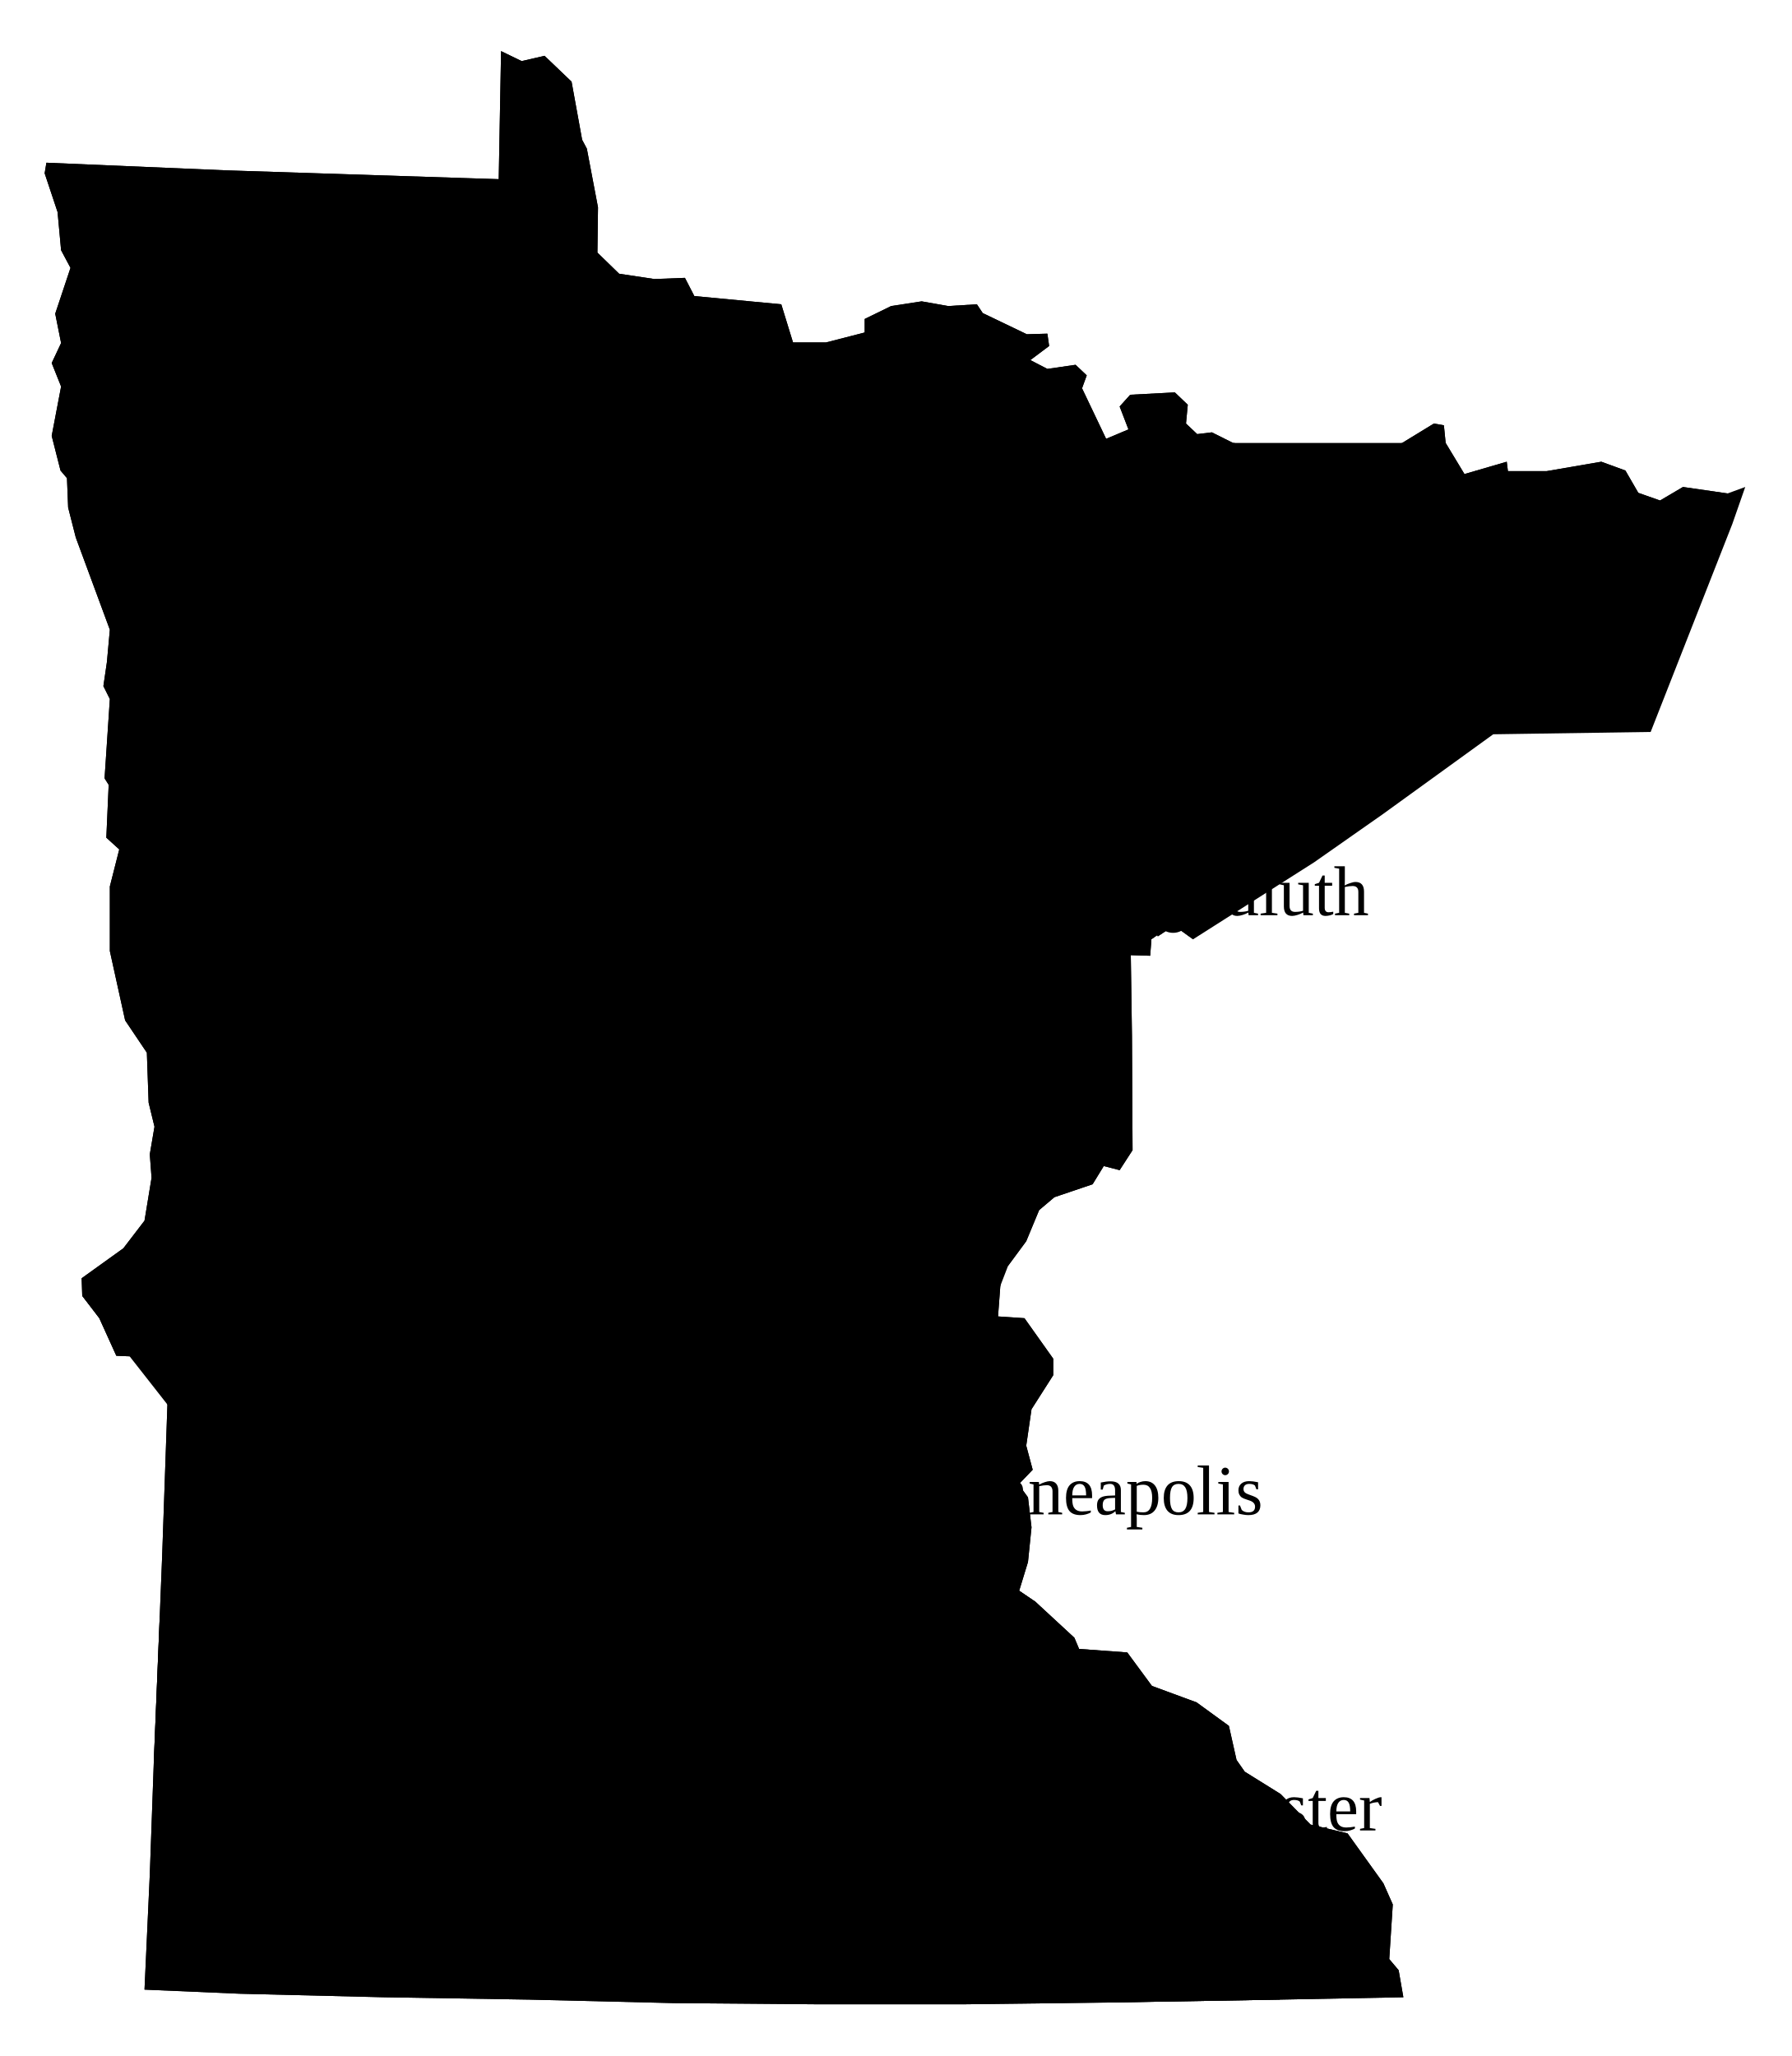
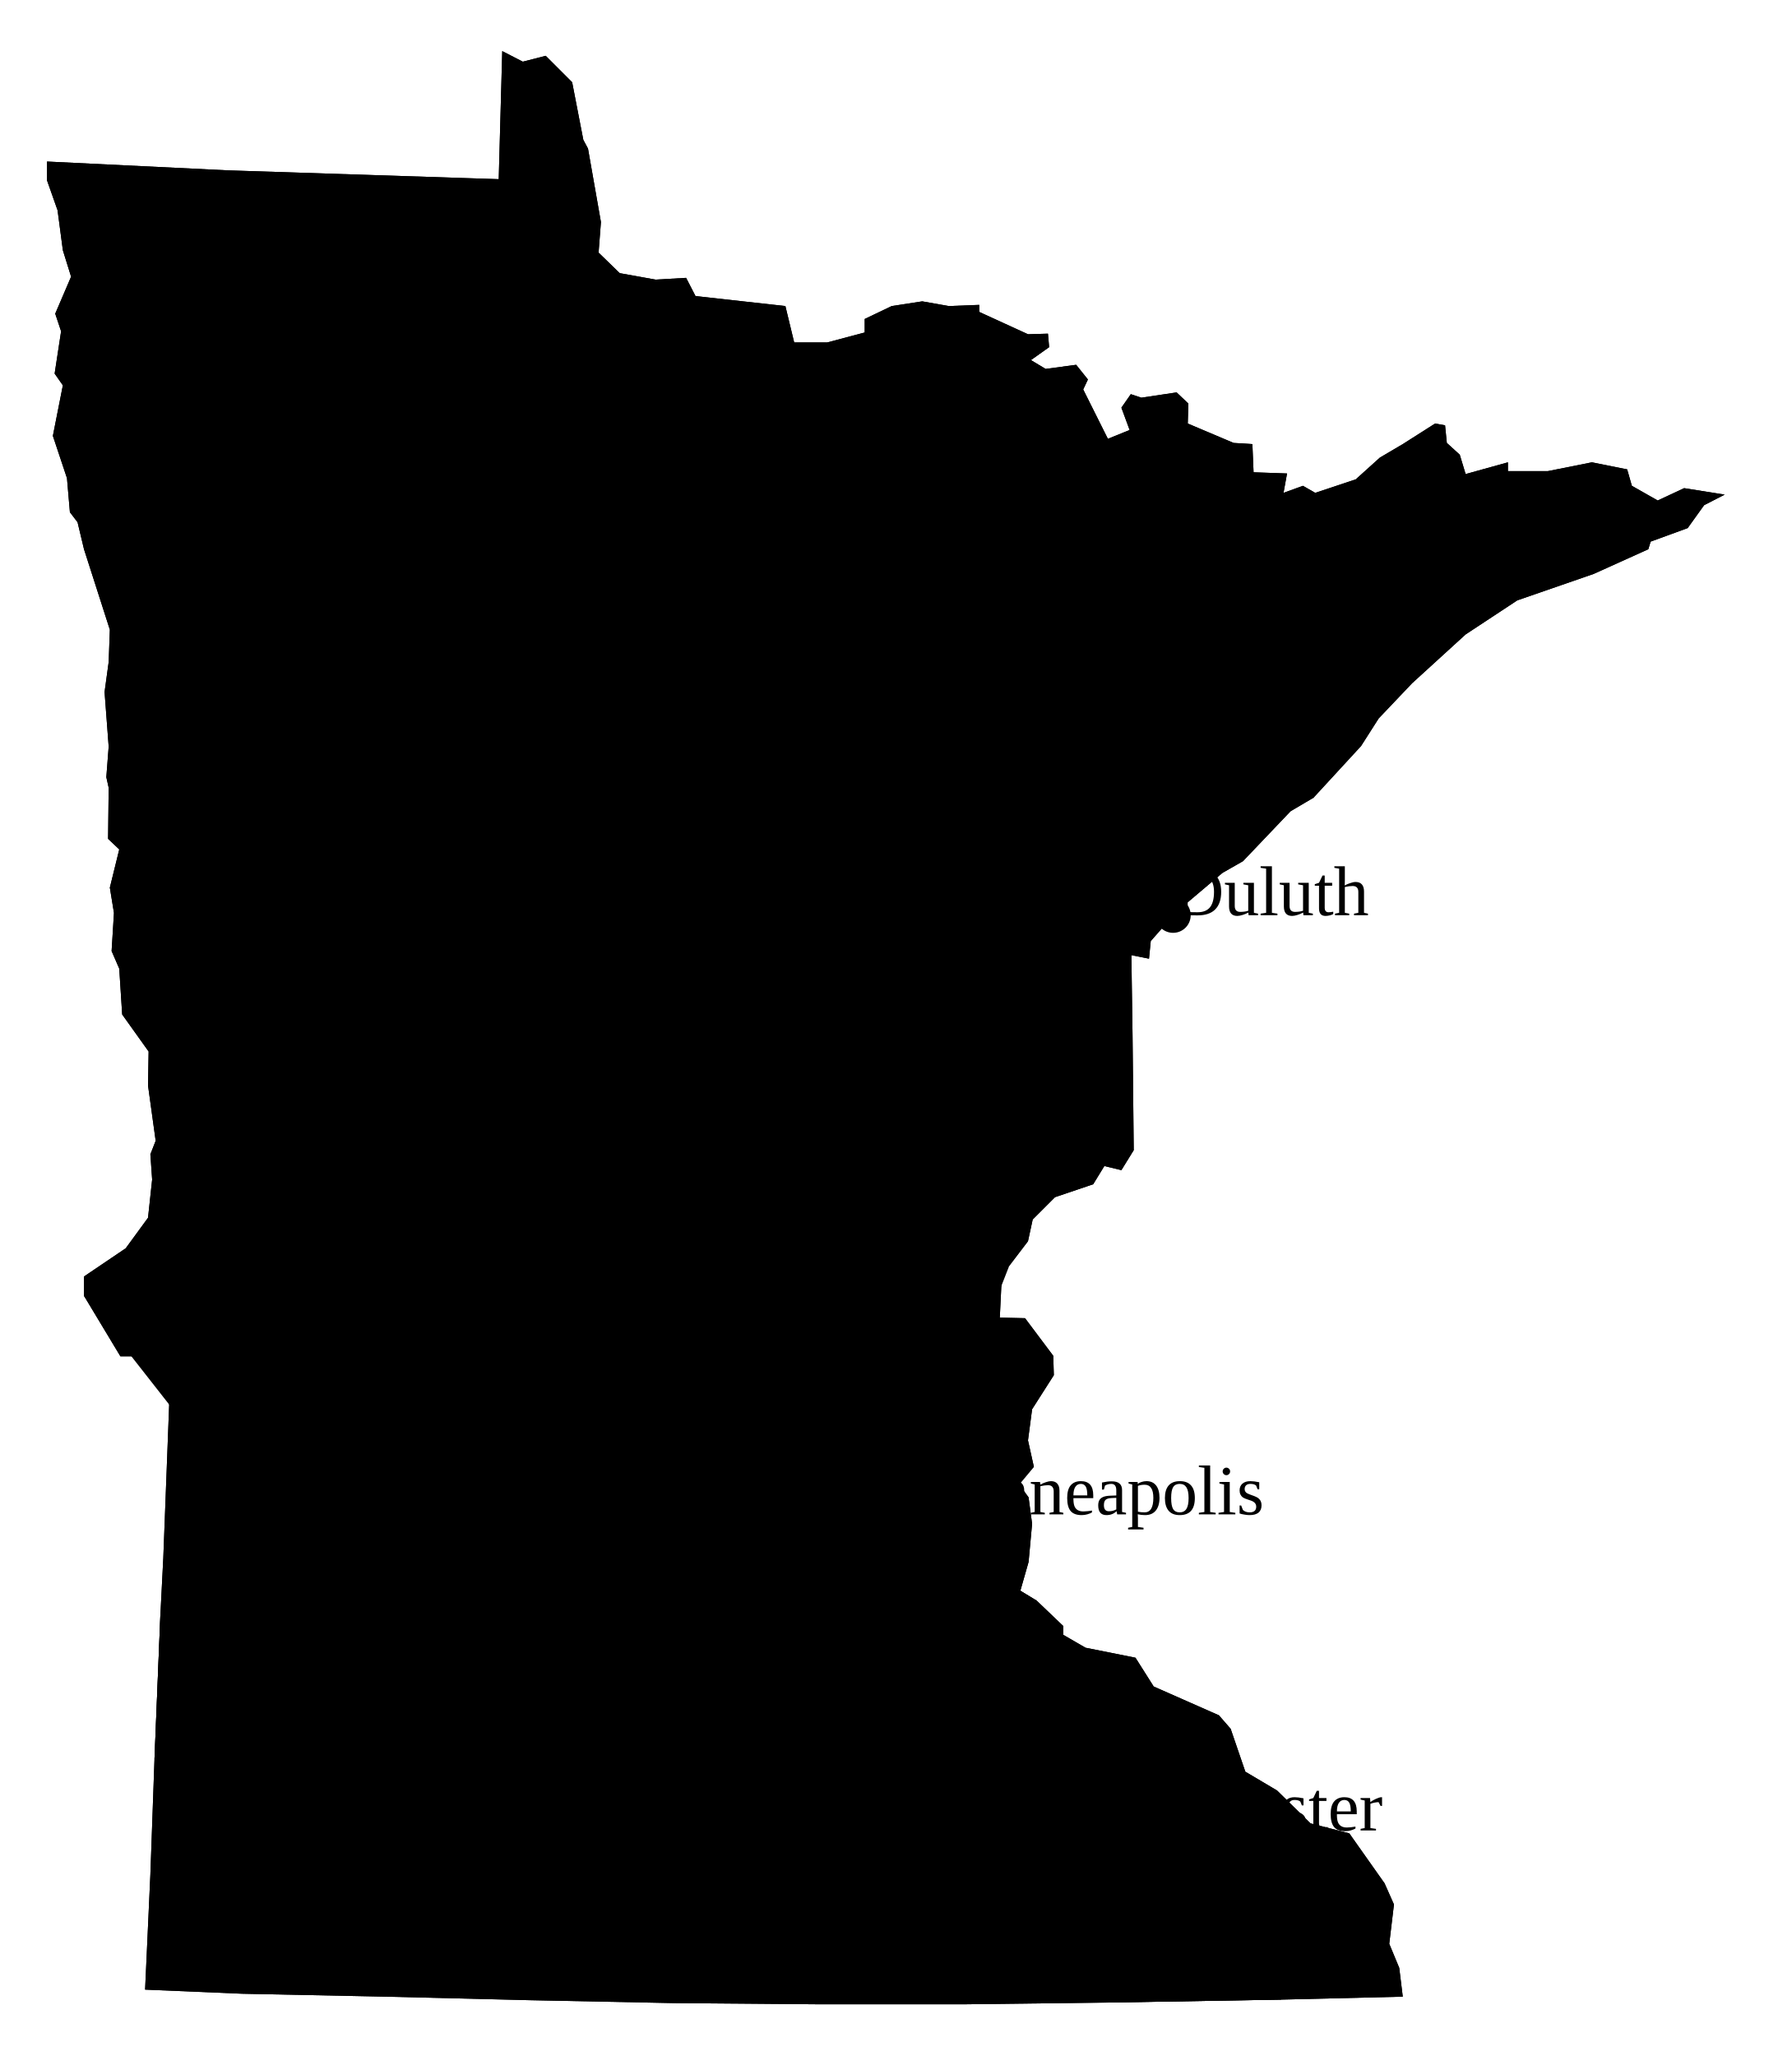
<svg xmlns="http://www.w3.org/2000/svg" version="1.1" width="305" height="350" viewBox="0 0 305 350">
-   <path class="state" transform="scale(0.1)" d="M2941,840l30,-11 -22,63 -139,354 -268,4 -188,136 -117,82 -206,131 -32,-23h-1l-27,18 -1,-2 -10,7v2l-2,26 -33,-1 2,138 1,194 -22,34 -27,-7 -19,31 -65,22 -26,22 -22,53 -31,42 -11,6 -6,80 45,3 49,69v28l-37,58 -9,62 11,41 -24,25 16,22 6,51 -6,59 -15,49 28,19 66,61 8,19 82,6 42,57 76,28 55,40 13,58 14,20 61,38 51,52 63,15 61,85 16,36 -6,93 16,19 8,46 -210,4 -294,5 -245,3h-247l-244,-2 -248,-6 -248,-4 -245,-6 -162,-7 9,-196 7,-196 10,-245 4,-100 9,-259 -16,-57 -46,-25 -25,-1 -29,-64 -29,-38 -1,-30 71,-51 36,-47 12,-73 -3,-40 8,-47 -10,-41 -3,-85 -37,-55 -26,-118v-110l16,-63 -22,-20 4,-90 -7,-11 9,-135 -11,-22 6,-41 5,-55 -58,-157 -13,-51 -2,-50 -11,-13 -15,-59 16,-84 -16,-40 16,-34 -10,-50 26,-78 -16,-30 -6,-65 -22,-66 3,-18 306,13 401,13 63,2 4,-218 35,17 39,-9 46,44 18,99 8,15 19,100 -1,77 37,36 60,9 52,-2 16,31 148,14 20,65h56l66,-17v-23l45,-22 52,-8 45,8 49,-3 10,15 75,36 35,-1 3,21 -32,24 29,15 48,-7 19,18 -8,22 41,86 38,-16 -15,-39 18,-20 76,-4 22,21 -3,32 19,18 25,-3 36,18 33,5 5,35 23,18 30,-6 -6,33 32,-12 19,10 71,-20 42,-43 39,-20 54,-33 17,3 3,30 32,53 72,-21 2,16h66l93,-16 41,15 22,38 37,13 39,-23 76,11" />
+   <path class="state" transform="scale(0.1)" d="M2404,1163l-57,60 -30,47 -81,88 -39,23 -81,85 -35,20 -78,66 -44,50 -3,30 -30,-6 2,138 2,194 -21,34 -29,-7 -19,31 -65,22 -38,38 -8,37 -32,42 -12,6 -4,82 43,1 48,64 1,33 -37,58 -7,53 10,45 -25,30 16,22 6,45 -6,65 -14,49 28,17 45,43v15l38,22 85,17 31,49 111,49 20,23 25,73 54,32 57,56 66,17 60,85 16,36 -8,67 17,41 6,49 -207,5 -294,5 -246,3h-246l-245,-2 -248,-5 -245,-6 -245,-5 -165,-7 9,-196 7,-196 10,-245 5,-98 10,-261 -10,-49 -52,-33h-21l-62,-103v-33l71,-48 38,-52 7,-65 -3,-43 9,-23 -13,-94 1,-58 -45,-63 -5,-78 -13,-30 4,-65 -7,-43 16,-65 -19,-18 1,-87 -4,-18 4,-52 -7,-93 7,-51 2,-55 -44,-137 -11,-46 -13,-17 -5,-58 -24,-72 17,-86 -14,-20 11,-72 -10,-30 27,-63 -14,-45 -9,-68 -18,-51v-32l308,15 399,13 62,2 6,-218 35,18 39,-10 45,45 19,98 8,15 22,125 -4,52 36,35 61,11 52,-3 16,31 153,17 15,62h56l64,-17v-23l46,-22 52,-8 45,8 52,-2v12l83,38 34,-1 2,23 -31,22 25,15 52,-7 20,25 -8,17 42,84 37,-15 -14,-38 16,-23 18,6 60,-9 20,19 -1,34 78,33 32,2 2,48 57,2 -6,33 33,-12 21,12 69,-23 41,-37 39,-23 55,-35 17,3 3,30 22,20 10,33 72,-20v15h68l75,-15 60,12 8,28 44,25 45,-21 69,11 -35,18 -28,39 -63,23 -4,13 -93,42 -130,45 -88,58 -91,83" />
  <g class="counties" transform="scale(0.1)">
-     <path data-fips-int="27001" data-name="Aitkin County" d="M1628,1423l-1,148 4,194v148l-149,2 3,-52 -142,2 -6,-3v-190l13,-3 1,-120 2,-128Z" />
-     <path data-fips-int="27003" data-name="Anoka County" d="M1647,2334v65v97h-83v51h-21l1,-42 -13,-21 -80,-57v-95Z" />
-     <path data-fips-int="27005" data-name="Becker County" d="M818,1344l-1,197 -3,50 -170,-4 -218,-8 4,-148h-9l5,-97h49l195,7Z" />
-     <path data-fips-int="27007" data-name="Beltrami County" d="M1112,664l-1,295 -2,226v18h-97l-195,-5 1,-259 -20,-7 -10,-37 19,-40 -132,-3 -5,-86 5,-108v-99l97,2 49,2 -3,98Z" />
-     <path data-fips-int="27009" data-name="Benton County" d="M1353,2103l1,148 -153,-2 -21,-30 -4,-61 -22,-30 -32,-28Z" />
-     <path data-fips-int="27011" data-name="Big Stone County" d="M140,2206l231,10v97l50,3 -4,96 4,35 -72,-43 -64,-13 -16,-57 -46,-25 -25,-1 -29,-64Z" />
-     <path data-fips-int="27013" data-name="Blue Earth County" d="M1249,2995h98v24l-1,197 -195,-2h-49l2,-148 -2,-88 65,35 63,28 23,-13Z" />
-     <path data-fips-int="27015" data-name="Brown County" d="M940,2868l45,33 85,35 16,37 16,5 2,88 -199,-3 -97,-4 -3,-48 2,-48 97,2 3,-122Z" />
-     <path data-fips-int="27017" data-name="Carlton County" d="M1925,1626l2,138 -296,1 -4,-194 294,-2Z" />
-     <path data-fips-int="27019" data-name="Carver County" d="M1350,2577v50h96l1,51 -41,24 2,26 -60,40v-18h-47v-25h-50v-150Z" />
-     <path data-fips-int="27021" data-name="Cass County" d="M1353,1421l-2,128 -218,-3 3,105v186l-6,6 -32,-31 -45,17 -44,-27 -30,-12 -19,-15 2,-231 49,2 3,-293 -2,-50h97v-18l31,16 84,-34 33,41v32l44,30 50,-5 -11,41 13,14Z" />
-     <path data-fips-int="27023" data-name="Chippewa County" d="M762,2472l-5,147 -92,-2 -3,78 -5,-20 -94,-86 -16,-5 -71,-82 -27,-40 158,7Z" />
-     <path data-fips-int="27025" data-name="Chisago County" d="M1716,2155l-11,6 -6,80 45,3 49,69v28l-37,58h-109v-65l-2,-81 -47,-2v-96Z" />
-     <path data-fips-int="27027" data-name="Clay County" d="M426,1334l-5,97h9l-4,148 -2,48 -42,-1 -195,-7v-110l16,-63 -22,-20 4,-90 -7,-11Z" />
-     <path data-fips-int="27029" data-name="Clearwater County" d="M817,1198l4,48 -3,98 -148,-3 5,-196 4,-98h-9l3,-147 2,-48 132,3 -19,40 10,37 20,7Z" />
-     <path data-fips-int="27033" data-name="Cottonwood County" d="M805,3011l3,48 97,4 -3,148 -240,-7h-5l5,-196Z" />
-     <path data-fips-int="27035" data-name="Crow Wing County" d="M1351,1549l-1,120 -13,3v190l6,3 -6,48 -220,-1 -9,-40 22,-29 6,-6v-186l-3,-105Z" />
-     <path data-fips-int="27037" data-name="Dakota County" d="M1648,2629l5,66 43,-5 39,18 28,19 1,48h-24v48h-51l-2,15h-46v25l-97,2v-42v-48h-16l-4,-90 32,-12 29,-44 18,-17h32Z" />
-     <path data-fips-int="27039" data-name="Dodge County" d="M1787,3019l2,195h-4l-145,2 -2,-197h3Z" />
-     <path data-fips-int="27041" data-name="Douglas County" d="M795,1933l19,2 -2,188v8l-243,-8 2,-195Z" />
-     <path data-fips-int="27043" data-name="Faribault County" d="M1346,3216h49l-2,196 -244,-2 2,-196Z" />
-     <path data-fips-int="27045" data-name="Fillmore County" d="M2032,3212l142,-3 5,195 -294,5 -2,-188 22,-9Z" />
-     <path data-fips-int="27047" data-name="Freeborn County" d="M1638,3216l2,196h-247l2,-196h98Z" />
-     <path data-fips-int="27049" data-name="Goodhue County" d="M1961,2870h-75v48l-48,3 2,97 -53,1h-146v-156v-25h46l2,-15h51v-48h24l-1,-48 66,61 8,19 82,6Z" />
-     <path data-fips-int="27051" data-name="Grant County" d="M571,1928l-2,195 -194,-5v-148l3,-50Z" />
-     <path data-fips-int="27053" data-name="Hennepin County" d="M1447,2427h4l80,57 13,21 -1,42h21l9,-2 3,72 9,12 -29,44 -32,12 -77,-7 -1,-51h-96v-50v-48l43,-73Z" />
-     <path data-fips-int="27055" data-name="Houston County" d="M2355,3206l16,36 -6,93 16,19 8,46 -210,4 -5,-195Z" />
-     <path data-fips-int="27057" data-name="Hubbard County" d="M1012,1203l2,50 -3,293 -49,-2 -145,-3 1,-197 3,-98 -4,-48Z" />
-     <path data-fips-int="27059" data-name="Isanti County" d="M1598,2155v96l47,2 2,81 -196,-2v-81v-98Z" />
-     <path data-fips-int="27061" data-name="Itasca County" d="M1618,935l-2,97h9l-3,189 6,202 -275,-2v-101l-13,-14 11,-41 -50,5 -44,-30v-32l-33,-41 -84,34 -31,-16 2,-226 243,1v-28Z" />
-     <path data-fips-int="27063" data-name="Jackson County" d="M902,3211h2l-3,193 -248,-4 9,-196Z" />
-     <path data-fips-int="27065" data-name="Kanabec County" d="M1631,1913v100h-35l2,142 -147,-2 -1,-140h32v-98Z" />
-     <path data-fips-int="27067" data-name="Kandiyohi County" d="M956,2377l-2,245 -197,-3 5,-147v-148l48,2 147,3Z" />
-     <path data-fips-int="27069" data-name="Kittson County" d="M385,290l-6,158 8,2 -5,96 -288,-12 26,-78 -16,-30 -6,-65 -22,-66 3,-18Z" />
-     <path data-fips-int="27071" data-name="Koochiching County" d="M1614,521l-3,314 7,100 -264,-3v28l-243,-1 1,-295 2,-189 52,-2 16,31 148,14 20,65h56l66,-17v-23l45,-22 52,-8Z" />
-     <path data-fips-int="27073" data-name="Lac qui Parle County" d="M421,2447l28,15 27,40 71,82 16,5v25l-45,-2 -1,48 -241,-10 9,-259 64,13Z" />
-     <path data-fips-int="27075" data-name="Lake County" d="M2387,754l9,171 6,238 -31,30 -95,122 -42,44 -34,17 -85,90 -4,-185 -2,-178 -7,-114 -3,-235 33,5 5,35 23,18 30,-6 -6,33 32,-12 19,10 71,-20 42,-43Z" />
-     <path data-fips-int="27077" data-name="Lake of the Woods County" d="M1114,475l-2,189 -294,-3 3,-98 -49,-2 3,-98 94,3 1,-118 -16,13 -40,9 -23,-40v3l-5,-30 63,2 4,-218 35,17 39,-9 46,44 18,99 8,15 19,100 -1,77 37,36Z" />
-     <path data-fips-int="27079" data-name="Le Sueur County" d="M1446,2823v196h-99v-24h-98l21,-39 13,-86 18,-37 -10,-10Z" />
-     <path data-fips-int="27081" data-name="Lincoln County" d="M416,2755l1,60 -4,186 -151,-6 10,-245Z" />
-     <path data-fips-int="27083" data-name="Lyon County" d="M614,2812l-4,196 -190,-7h-7l4,-186 -1,-60 197,5Z" />
-     <path data-fips-int="27085" data-name="McLeod County" d="M1154,2574l97,1v150l-97,-2 -1,50 -97,-1v-50v-98l1,-50Z" />
-     <path data-fips-int="27087" data-name="Mahnomen County" d="M670,1341l-195,-7 7,-194 193,5Z" />
-     <path data-fips-int="27089" data-name="Marshall County" d="M675,559v99l-5,108 -233,-7 -106,-7 -243,-10 16,-84 -16,-40 16,-34 -10,-50 288,12Z" />
-     <path data-fips-int="27091" data-name="Martin County" d="M1102,3214h49l-2,196 -248,-6 3,-193Z" />
-     <path data-fips-int="27093" data-name="Meeker County" d="M1154,2404v170h-97l-1,50 -102,-2 2,-245 151,2v25Z" />
-     <path data-fips-int="27095" data-name="Mille Lacs County" d="M1482,1915v98h-32l1,140v98h-97l-1,-148 -2,-92h-16l2,-98 6,-48 142,-2Z" />
-     <path data-fips-int="27097" data-name="Morrison County" d="M1130,1843l-22,29 9,40 220,1 -2,98h16l2,92 -231,-3 32,28 -146,-2 1,-324 44,27 45,-17Z" />
-     <path data-fips-int="27099" data-name="Mower County" d="M1785,3214v8l98,-1 2,188 -245,3 -2,-196h2Z" />
-     <path data-fips-int="27101" data-name="Murray County" d="M610,3008h52l-5,196 -240,-8h-4l7,-195Z" />
-     <path data-fips-int="27103" data-name="Nicollet County" d="M1249,2995l4,33 -23,13 -63,-28 -65,-35 -16,-5 -16,-37 -85,-35 -45,-33h64l279,2 -13,86Z" />
-     <path data-fips-int="27105" data-name="Nobles County" d="M657,3204h5l-9,196 -245,-6 9,-198Z" />
-     <path data-fips-int="27107" data-name="Norman County" d="M182,1127l31,3 269,10 -7,194h-49l-248,-9 9,-135 -11,-22Z" />
-     <path data-fips-int="27109" data-name="Olmsted County" d="M1840,3018h92l2,48h97l1,146h-127l-22,9 -98,1v-8h4l-2,-195Z" />
-     <path data-fips-int="27111" data-name="Otter Tail County" d="M814,1591v196v148l-19,-2 -224,-5 -193,-8 1,-98 -4,-53 7,-143 42,1 2,-48 218,8Z" />
-     <path data-fips-int="27113" data-name="Pennington County" d="M670,766l5,86 -2,48 -47,-5v-13l-292,-10 -5,-33 2,-87 106,7Z" />
-     <path data-fips-int="27115" data-name="Pine County" d="M1927,1764l1,194 -22,34 -27,-7 -19,31 -65,22 -26,22 -22,53 -31,42h-118l-2,-142h35v-100v-148Z" />
-     <path data-fips-int="27117" data-name="Pipestone County" d="M413,3001h7l-7,195 -158,-5 7,-196Z" />
-     <path data-fips-int="27119" data-name="Polk County" d="M331,752l-2,87 5,33 -3,65 48,2v50l194,6 2,-50 49,2 2,-52 47,5 -3,147h9l-4,98 -193,-5 -269,-10 -31,-3 5,-55 -58,-157 -13,-51 -2,-50 -11,-13 -15,-59Z" />
-     <path data-fips-int="27121" data-name="Pope County" d="M812,2131l-2,195 -48,-2 -194,-5 1,-196Z" />
-     <path data-fips-int="27123" data-name="Ramsey County" d="M1647,2496h14v131l-13,2 -13,-17h-32l-18,17 -9,-12 -3,-72 -9,2v-51Z" />
-     <path data-fips-int="27125" data-name="Red Lake County" d="M626,895l-2,52 -49,-2 -2,50 -194,-6v-50l-48,-2 3,-65 292,10Z" />
-     <path data-fips-int="27127" data-name="Redwood County" d="M866,2820l41,23 -3,122 -97,-2 -2,48 -143,-3h-52l4,-196 94,3 3,-88 44,18 59,55Z" />
-     <path data-fips-int="27129" data-name="Renville County" d="M954,2622l102,2v98h-52v146h-64l-33,-25 -41,-23 -52,-20 -59,-55 -44,-18 -49,-32 3,-78 92,2Z" />
-     <path data-fips-int="27131" data-name="Rice County" d="M1544,2823v42l97,-2v156h-3h-145h-47v-196Z" />
-     <path data-fips-int="27133" data-name="Rock County" d="M413,3196h4l-9,198 -162,-7 9,-196Z" />
-     <path data-fips-int="27135" data-name="Roseau County" d="M786,303l5,30v-3l23,40 40,-9 16,-13 -1,118 -94,-3 -3,98 -97,-2 -293,-13 5,-96 -8,-2 6,-158Z" />
-     <path data-fips-int="27137" data-name="Saint Louis County" d="M2099,754l3,235 7,114 2,178 4,185 -19,8 -96,80 31,45 -32,-23h-1l-27,18 -1,-2 -10,7v2l-2,26 -33,-1 -4,-57 -294,2 1,-148 -6,-202 3,-189h-9l2,-97 -7,-100 3,-314 49,-3 10,15 75,36 35,-1 3,21 -32,24 29,15 48,-7 19,18 -8,22 41,86 38,-16 -15,-39 18,-20 76,-4 22,21 -3,32 19,18 25,-3Z" />
-     <path data-fips-int="27139" data-name="Scott County" d="M1524,2685l4,90h16v48h-98h-155l23,-46 34,-9 60,-40 -2,-26 41,-24Z" />
-     <path data-fips-int="27141" data-name="Sherburne County" d="M1354,2251h97v81v95h-4l-13,-25 -84,-3 -110,-71 -32,-35 -7,-44Z" />
-     <path data-fips-int="27143" data-name="Sibley County" d="M1251,2725h50v25h47v18l-34,9 -23,46 10,10 -18,37 -279,-2v-146h52v50l97,1 1,-50Z" />
-     <path data-fips-int="27145" data-name="Stearns County" d="M1154,2128l22,30 4,61 21,30 7,44 32,35 -19,44 -25,22 -39,-3 -3,13h-47v-25l-151,-2 1,-48 -147,-3 2,-195v-8l196,3Z" />
-     <path data-fips-int="27147" data-name="Steele County" d="M1638,3019l2,197h-2h-145v-197Z" />
-     <path data-fips-int="27149" data-name="Stevens County" d="M568,2319l-147,-3 -50,-3v-97l4,-98 194,5Z" />
-     <path data-fips-int="27151" data-name="Swift County" d="M762,2324v148l-155,-3 -158,-7 -28,-15 -4,-35 4,-96 147,3Z" />
-     <path data-fips-int="27153" data-name="Todd County" d="M979,1790l30,12 -1,324 -196,-3 2,-188v-148Z" />
-     <path data-fips-int="27155" data-name="Traverse County" d="M375,1970v148l-4,98 -231,-10 -1,-30 71,-51 36,-47 12,-73 -3,-40Z" />
-     <path data-fips-int="27157" data-name="Wabasha County" d="M1961,2870l76,28 55,40 13,58 14,20 -90,2 2,48h-97l-2,-48h-92l-2,-97 48,-3v-48Z" />
-     <path data-fips-int="27159" data-name="Wadena County" d="M962,1544l-2,231 19,15 -165,-3v-196l3,-50Z" />
-     <path data-fips-int="27161" data-name="Waseca County" d="M1493,3019v197h-98h-49l1,-197h99Z" />
-     <path data-fips-int="27163" data-name="Washington County" d="M1756,2399l-9,62 11,41 -24,25 16,22 6,51 -6,59 -15,49 -39,-18 -43,5 -5,-66 13,-2v-131h-14v-97Z" />
-     <path data-fips-int="27165" data-name="Watonwan County" d="M1104,3066l-2,148 -198,-3h-2l3,-148Z" />
-     <path data-fips-int="27167" data-name="Wilkin County" d="M382,1626l-7,143 4,53 -1,98 -3,50 -120,-5 8,-47 -10,-41 -3,-85 -37,-55 -26,-118Z" />
-     <path data-fips-int="27169" data-name="Winona County" d="M2119,3016l61,38 51,52 63,15 61,85 -181,3 -142,3 -1,-146 -2,-48Z" />
-     <path data-fips-int="27171" data-name="Wright County" d="M1240,2328l110,71 84,3 13,25 -54,29 -43,73v48l-99,-2 -97,-1v-170l3,-13 39,3 25,-22Z" />
-     <path data-fips-int="27173" data-name="Yellow Medicine County" d="M662,2695l49,32 -3,88 -94,-3 -1,-52 -197,-5 -144,-5 4,-100 241,10 1,-48 45,2v-25l94,86Z" />
-     <path data-fips-int="27031" data-name="Cook County" d="M2941,840l-21,4 -20,28 -51,38 -39,14 -19,20 -65,21 -140,55 -67,42 -58,45 -59,56 -6,-238 -9,-171 54,-33 17,3 3,30 32,53 72,-21 2,16h66l93,-16 41,15 22,38 37,13 39,-23Z" />
+     <path data-fips-int="27001" data-name="Aitkin County" d="M1631,1423l-2,148 3,194 2,148 -148,2v-52l-142,2 -5,-3v-190l13,-3 1,-120 1,-128Z" />
+     <path data-fips-int="27003" data-name="Anoka County" d="M1648,2334v65v97h-82l1,49 -23,2 -9,-60 -49,-43 -33,-17v-95Z" />
+     <path data-fips-int="27005" data-name="Becker County" d="M820,1344l-1,197 -1,50 -180,-5 -213,-7 8,-146 -8,-4 3,-95h48l198,5Z" />
+     <path data-fips-int="27007" data-name="Beltrami County" d="M1113,664v295l-2,226v18h-97l-195,-5 1,-259 -30,-25 17,-59 -131,-3 -2,-86 2,-207 98,2 48,2 -2,98Z" />
+     <path data-fips-int="27009" data-name="Benton County" d="M1354,2103l2,148 -153,-2 -22,-33 -5,-61 -21,-27 -31,-28Z" />
+     <path data-fips-int="27011" data-name="Big Stone County" d="M143,2206l230,10 2,97 49,3 -6,96 6,35 -39,-16 -31,-25 -66,-15 -10,-49 -52,-33h-21Z" />
+     <path data-fips-int="27013" data-name="Blue Earth County" d="M1250,2995h97v24v197l-194,-2h-49l2,-148 -2,-88 127,63 24,-8Z" />
+     <path data-fips-int="27015" data-name="Brown County" d="M942,2868l49,32 67,23 30,48 16,7 2,88 -200,-3 -99,-2 -1,-48 1,-50 99,2 3,-124Z" />
+     <path data-fips-int="27017" data-name="Carlton County" d="M1926,1626l2,138 -296,1 -3,-194 293,-2Z" />
+     <path data-fips-int="27019" data-name="Carver County" d="M1352,2579v46l98,2 -1,50 -25,6 -19,30 6,17 -61,38v-18h-48v-25h-49v-148Z" />
+     <path data-fips-int="27021" data-name="Cass County" d="M1354,1421l-1,128 -219,-3 3,98v193l-5,6 -32,-31 -45,17 -45,-27 -29,-12 -19,-15 2,-231 49,2 1,-343h97v-18l31,16 88,-34 29,39v34l43,30 51,-5 -12,41 13,14Z" />
+     <path data-fips-int="27023" data-name="Chippewa County" d="M764,2472l-6,147 -92,-2 -3,76 -5,-18 -92,-86 -34,-29 -82,-98 158,7Z" />
+     <path data-fips-int="27025" data-name="Chisago County" d="M1718,2155l-12,6 -4,82 43,1 48,64 1,33 -37,58h-109v-65l-1,-81 -48,-2v-96Z" />
+     <path data-fips-int="27027" data-name="Clay County" d="M428,1334l-3,95 8,4 -8,146v48l-42,-1 -193,-7 4,-65 -7,-43 16,-65 -19,-18 1,-87 -4,-18Z" />
+     <path data-fips-int="27029" data-name="Clearwater County" d="M819,1198l1,146 -146,-5 5,-194 3,-98h-11l3,-147 2,-48 131,3 -17,59 30,25Z" />
+     <path data-fips-int="27033" data-name="Cottonwood County" d="M806,3013l1,48 99,2 -2,148 -241,-9h-5l5,-196Z" />
+     <path data-fips-int="27035" data-name="Crow Wing County" d="M1353,1549l-1,120 -13,3v190l5,3 -5,48 -222,-1 -7,-42 22,-27 5,-6v-193l-3,-98Z" />
+     <path data-fips-int="27037" data-name="Dakota County" d="M1650,2627v65l47,-2 40,18 28,17v48h-24l1,50h-52v13l-48,4v23l-97,2v-42l2,-50h-17l-5,-88 32,-12 29,-46 20,-15h31Z" />
+     <path data-fips-int="27039" data-name="Dodge County" d="M1789,3019l1,178 -4,17 -145,2v-197h1Z" />
+     <path data-fips-int="27041" data-name="Douglas County" d="M797,1933l19,2 -1,188v8l-243,-8 1,-195Z" />
+     <path data-fips-int="27043" data-name="Faribault County" d="M1347,3216h49l-1,196 -245,-2 3,-196Z" />
+     <path data-fips-int="27045" data-name="Fillmore County" d="M2035,3212l141,-3 5,195 -294,5 -3,-190 23,-7Z" />
+     <path data-fips-int="27047" data-name="Freeborn County" d="M1640,3216l1,196h-246l1,-196h99Z" />
+     <path data-fips-int="27049" data-name="Goodhue County" d="M1964,2871h-76v49l-49,1 2,97 -52,1h-147v-156v-23l48,-4v-13h52l-1,-50h24v-48l45,43v15l38,22 85,17Z" />
+     <path data-fips-int="27051" data-name="Grant County" d="M573,1928l-1,195 -196,-5v-148l2,-50Z" />
+     <path data-fips-int="27053" data-name="Hennepin County" d="M1450,2427h3l33,17 49,43 9,60 23,-2h7l3,72 9,10 -29,46 -32,12 -76,-8 1,-50 -98,-2v-46v-50l43,-73Z" />
+     <path data-fips-int="27055" data-name="Houston County" d="M2357,3206l16,36 -8,67 17,41 6,49 -207,5 -5,-195Z" />
+     <path data-fips-int="27057" data-name="Hubbard County" d="M1014,1203l-1,343 -49,-2 -145,-3 1,-197 -1,-146Z" />
+     <path data-fips-int="27059" data-name="Isanti County" d="M1599,2155v96l48,2 1,81 -195,-2v-81v-98Z" />
+     <path data-fips-int="27061" data-name="Itasca County" d="M1619,935l-1,80 9,17v344l4,47 -277,-2v-101l-13,-14 12,-41 -51,5 -43,-30v-34l-29,-39 -88,34 -31,-16 2,-226 243,1v-30Z" />
+     <path data-fips-int="27063" data-name="Jackson County" d="M904,3211h2l-4,194 -245,-6 6,-197Z" />
+     <path data-fips-int="27065" data-name="Kanabec County" d="M1634,1913l-2,100h-33v142l-146,-2 -2,-140h34l1,-98Z" />
+     <path data-fips-int="27067" data-name="Kandiyohi County" d="M958,2377l-3,245 -197,-3 6,-147v-148l49,2 145,5Z" />
+     <path data-fips-int="27069" data-name="Kittson County" d="M388,290l-6,151 6,9 -5,96 -289,-12 27,-63 -14,-45 -9,-68 -18,-51v-32Z" />
+     <path data-fips-int="27071" data-name="Koochiching County" d="M1615,521l-3,314 7,100 -263,-5v30l-243,-1v-295l3,-188 52,-3 16,31 153,17 15,62h56l64,-17v-23l46,-22 52,-8Z" />
+     <path data-fips-int="27073" data-name="Lac qui Parle County" d="M385,2431l39,16 17,12 9,3 82,98 34,29 -2,25 -43,-2 -3,47 -240,-7 10,-261 66,15Z" />
+     <path data-fips-int="27075" data-name="Lake County" d="M2388,756l10,169 6,238 -57,60 -30,47 -81,88 -39,23 -81,85 -5,-356 -7,-100 -4,-256 32,2 2,48 57,2 -6,33 33,-12 21,12 69,-23 41,-37Z" />
+     <path data-fips-int="27077" data-name="Lake of the Woods County" d="M1116,476l-3,188 -293,-3 2,-98 -48,-2v-98l96,2 3,-117 -58,22 -25,-38h2v1l-5,-30 62,2 6,-218 35,18 39,-10 45,45 19,98 8,15 22,125 -4,52 36,35Z" />
+     <path data-fips-int="27079" data-name="Le Sueur County" d="M1447,2823v196h-100v-24h-97l22,-40 12,-85 15,-22 -7,-25Z" />
+     <path data-fips-int="27081" data-name="Lincoln County" d="M417,2757l4,48 -6,196 -152,-6 10,-245Z" />
+     <path data-fips-int="27083" data-name="Lyon County" d="M616,2812l-5,194 -190,-5h-6l6,-196 -4,-48 197,5Z" />
+     <path data-fips-int="27085" data-name="McLeod County" d="M1156,2575l97,2v148l-97,-2 -1,50 -97,-1v-49v-99v-49Z" />
+     <path data-fips-int="27087" data-name="Mahnomen County" d="M674,1339l-198,-5 7,-194 196,5Z" />
+     <path data-fips-int="27089" data-name="Marshall County" d="M676,559l-2,207 -234,-9 -107,-5 -243,-10 17,-86 -14,-20 11,-72 -10,-30 289,12Z" />
+     <path data-fips-int="27091" data-name="Martin County" d="M1104,3214h49l-3,196 -248,-5 4,-194Z" />
+     <path data-fips-int="27093" data-name="Meeker County" d="M1156,2404v171h-98v49l-103,-2 3,-245 150,2v25Z" />
+     <path data-fips-int="27095" data-name="Mille Lacs County" d="M1486,1915l-1,98h-34l2,140v98h-97l-2,-148 -1,-92h-16l2,-98 5,-48 142,-2Z" />
+     <path data-fips-int="27097" data-name="Morrison County" d="M1132,1843l-22,27 7,42 222,1 -2,98h16l1,92 -230,-3 31,28 -146,-2 1,-324 45,27 45,-17Z" />
+     <path data-fips-int="27099" data-name="Mower County" d="M1786,3214l1,8 97,-3 3,190 -246,3 -1,-196h1Z" />
+     <path data-fips-int="27101" data-name="Murray County" d="M611,3006h52l-5,196 -240,-6h-4l7,-195Z" />
+     <path data-fips-int="27103" data-name="Nicollet County" d="M1250,2995l5,38 -24,8 -127,-63 -16,-7 -30,-48 -67,-23 -49,-32 64,2h278l-12,85Z" />
+     <path data-fips-int="27105" data-name="Nobles County" d="M658,3202h5l-6,197 -245,-5 6,-198Z" />
+     <path data-fips-int="27107" data-name="Norman County" d="M185,1127l62,5 236,8 -7,194h-48l-247,-11 4,-52 -7,-93Z" />
+     <path data-fips-int="27109" data-name="Olmsted County" d="M1841,3018h94v48h97l3,146h-128l-23,7 -97,3 -1,-8 4,-17 -1,-178Z" />
+     <path data-fips-int="27111" data-name="Otter Tail County" d="M818,1591l-2,196v148l-19,-2 -224,-5 -195,-8 5,-98h-7l7,-196 42,1v-48l213,7Z" />
+     <path data-fips-int="27113" data-name="Pennington County" d="M674,766l2,86 -2,48 -47,-3v-15l-291,-10 -8,-33 5,-87 107,5Z" />
+     <path data-fips-int="27115" data-name="Pine County" d="M1928,1764l2,194 -21,34 -29,-7 -19,31 -65,22 -38,38 -8,37 -32,42h-119v-142h33l2,-100 -2,-148Z" />
+     <path data-fips-int="27117" data-name="Pipestone County" d="M415,3001h6l-7,195 -158,-5 7,-196Z" />
+     <path data-fips-int="27119" data-name="Polk County" d="M333,752l-5,87 8,33 -3,65 49,2 -3,50 197,6 1,-50 48,2 2,-50 47,3 -3,147h11l-3,98 -196,-5 -236,-8 -62,-5 2,-55 -44,-137 -11,-46 -13,-17 -5,-58 -24,-72Z" />
+     <path data-fips-int="27121" data-name="Pope County" d="M815,2131l-2,195 -49,-2 -194,-5 2,-196Z" />
+     <path data-fips-int="27123" data-name="Ramsey County" d="M1648,2496h15l1,129 -14,2 -13,-15h-31l-20,15 -9,-10 -3,-72h-7l-1,-49Z" />
+     <path data-fips-int="27125" data-name="Red Lake County" d="M627,897l-2,50 -48,-2 -1,50 -197,-6 3,-50 -49,-2 3,-65 291,10Z" />
+     <path data-fips-int="27127" data-name="Redwood County" d="M909,2841l-3,124 -99,-2 -1,50 -143,-7h-52l5,-194 94,3v-90l29,23 19,-3 61,52Z" />
+     <path data-fips-int="27129" data-name="Renville County" d="M955,2622l103,2v99l-52,-1v148l-64,-2 -33,-27 -90,-44 -61,-52 -19,3 -29,-23 -47,-32 3,-76 92,2Z" />
+     <path data-fips-int="27131" data-name="Rice County" d="M1545,2823v42l97,-2v156h-1h-146h-48v-196Z" />
+     <path data-fips-int="27133" data-name="Rock County" d="M414,3196h4l-6,198 -165,-7 9,-196Z" />
+     <path data-fips-int="27135" data-name="Roseau County" d="M787,303l5,30v-1h-2l25,38 58,-22 -3,117 -96,-2v98l-98,-2 -293,-13 5,-96 -6,-9 6,-151Z" />
+     <path data-fips-int="27137" data-name="Saint Louis County" d="M2100,754l4,256 7,100 5,356 -35,20 -78,66 -44,50 -3,30 -30,-6 -4,-57 -293,2 2,-148 -4,-47v-344l-9,-17 1,-80 -7,-100 3,-314 52,-2v12l83,38 34,-1 2,23 -31,22 25,15 52,-7 20,25 -8,17 42,84 37,-15 -14,-38 16,-23 18,6 60,-9 20,19 -1,34Z" />
+     <path data-fips-int="27139" data-name="Scott County" d="M1525,2685l5,88h17l-2,50h-98h-155l7,-31 51,-24 61,-38 -6,-17 19,-30 25,-6Z" />
+     <path data-fips-int="27141" data-name="Sherburne County" d="M1356,2251h97v81v95h-3l-13,-21 -85,-7 -110,-71 -34,-37 -5,-42Z" />
+     <path data-fips-int="27143" data-name="Sibley County" d="M1253,2725h49v25h48v18l-51,24 -7,31 7,25 -15,22h-278v-148l52,1v49l97,1 1,-50Z" />
+     <path data-fips-int="27145" data-name="Stearns County" d="M1155,2128l21,27 5,61 22,33 5,42 34,37 -19,44 -25,22 -39,-3 -3,13h-48v-25l-150,-2v-46l-145,-5 2,-195v-8l194,3Z" />
+     <path data-fips-int="27147" data-name="Steele County" d="M1641,3019v197h-1h-145v-197Z" />
+     <path data-fips-int="27149" data-name="Stevens County" d="M570,2319l-146,-3 -49,-3 -2,-97 3,-98 196,5Z" />
+     <path data-fips-int="27151" data-name="Swift County" d="M764,2324v148l-156,-3 -158,-7 -9,-3 -17,-12 -6,-35 6,-96 146,3Z" />
+     <path data-fips-int="27153" data-name="Todd County" d="M981,1790l29,12 -1,324 -194,-3 1,-188v-148Z" />
+     <path data-fips-int="27155" data-name="Traverse County" d="M376,1970v148l-3,98 -230,-10v-33l71,-48 38,-52 7,-65 -3,-43Z" />
+     <path data-fips-int="27157" data-name="Wabasha County" d="M1964,2871l111,49 20,23 25,73 -88,2v48h-97v-48h-94l-2,-97 49,-1v-49Z" />
+     <path data-fips-int="27159" data-name="Wadena County" d="M964,1544l-2,231 19,15 -165,-3 2,-196 1,-50Z" />
+     <path data-fips-int="27161" data-name="Waseca County" d="M1495,3019v197h-99h-49v-197h100Z" />
+     <path data-fips-int="27163" data-name="Washington County" d="M1757,2399l-7,53 10,45 -25,30 16,22 6,45 -6,65 -14,49 -40,-18 -47,2v-65l14,-2 -1,-129h-15v-97Z" />
+     <path data-fips-int="27165" data-name="Watonwan County" d="M1106,3066l-2,148 -198,-3h-2l2,-148Z" />
+     <path data-fips-int="27167" data-name="Wilkin County" d="M383,1626l-7,196h7l-5,98 -2,50 -120,-5 9,-23 -13,-94 1,-58 -45,-63 -5,-78 -13,-30Z" />
+     <path data-fips-int="27169" data-name="Winona County" d="M2120,3016l54,32 57,56 66,17 60,85 -181,3 -141,3 -3,-146v-48Z" />
+     <path data-fips-int="27171" data-name="Wright County" d="M1242,2328l110,71 85,7 13,21 -55,29 -43,73v50l-99,-2 -97,-2v-171l3,-13 39,3 25,-22Z" />
+     <path data-fips-int="27173" data-name="Yellow Medicine County" d="M663,2693l47,32v90l-94,-3 -2,-50 -197,-5 -144,-7 5,-98 240,7 3,-47 43,2 2,-25 92,86Z" />
+     <path data-fips-int="27031" data-name="Cook County" d="M2404,1163l-6,-238 -10,-169 55,-35 17,3 3,30 22,20 10,33 72,-20v15h68l75,-15 60,12 8,28 44,25 45,-21 69,11 -35,18 -28,39 -63,23 -4,13 -93,42 -130,45 -88,58Z" />
  </g>
-   <path class="mesh" transform="scale(0.1)" d="M817,1198l4,48 -3,98 -1,197 -3,50 -170,-4 -218,-8 4,-148h-9l5,-97h49l195,7 148,3M140,2206l231,10v97l50,3 -4,96 4,35 -72,-43 -64,-13M1104,3066l-199,-3 -97,-4 -3,-48 2,-48 97,2 3,-122 33,25 45,33 85,35 16,37 16,5M1631,1913l-149,2 3,-52 -142,2 -6,-3v-190l13,-3 1,-120 2,-128 275,2 -1,148 294,-2 4,57M1351,1549l-218,-3 3,105v186l-6,6 -32,-31 -45,17 -44,-27 -30,-12 -19,-15 2,-231 49,2 3,-293 -2,-50M1109,1185l31,16 84,-34 33,41v32l44,30 50,-5 -11,41 13,14v101M1756,2399h-109M1647,2334v65v97h-83v51h-21l1,-42 -13,-21 -80,-57v-95l196,2 -2,-81 -47,-2v-96h118M426,1579l-2,48 -42,-1 -195,-7M178,1325l248,9M670,1341l5,-196 4,-98h-9l3,-147 2,-48M905,3063l-3,148 -240,-7h-5l5,-196 143,3M1343,1865l-6,48 -220,-1 -9,-40 22,-29M1763,2727l1,48h-24v48h-51l-2,15h-46v25l-97,2v-42v-48h-16l-4,-90 32,-12 29,-44 18,-17h32l13,17 5,66 43,-5 39,18M1961,2870h-75v48l-48,3 2,97 -53,1 2,195h-4l-145,2 -2,-197h3h146M795,1933l19,2 -2,188v8l-243,-8 2,-195 224,5M1346,3216h49l-2,196M1149,3410l2,-196M1885,3409l-2,-188 22,-9h127l142,-3 5,195M1395,3216h98h145l2,196M1641,3019v-156M762,2324l-194,-5 1,-196 -194,-5v-148l3,-50 193,8M1350,2577v50h96l1,51 -41,24 2,26 -60,40v-18h-47v-25h-50v-150l99,2v-48l43,-73 54,-29h4M1564,2547l9,-2 3,72 9,12M1524,2685l-77,-7M2174,3209l181,-3M962,1544l-145,-3M1627,1571l4,194v148v100h-35l2,142M1111,959l243,1v-28l264,3 -2,97h9l-3,189 6,202M902,3211h2l-3,193M653,3400l9,-196M762,2472l-5,147 -92,-2 -3,78 -5,-20 -94,-86 -16,-5 -71,-82 -27,-40 158,7 155,3v-148l48,2 147,3 -1,48 -2,245 -197,-3M385,290l-6,158 8,2 -5,96 -288,-12M1614,521l-3,314 7,100M1112,664l-1,295 -2,226v18h-97l-195,-5 1,-259 -20,-7 -10,-37 19,-40 -132,-3 -5,-86 5,-108v-99l97,2 49,2 -3,98 294,3 2,-189M421,2447l28,15M563,2589v25l-45,-2 -1,48 -241,-10M2387,754l9,171 6,238 -31,30 -95,122 -42,44 -34,17 -85,90 -4,-185 -2,-178 -7,-114 -3,-235M772,561l3,-98 94,3 1,-118 -16,13 -40,9 -23,-40v3l-5,-30M1249,2995h98v24l-1,197 -195,-2h-49l2,-148 -2,-88 65,35 63,28 23,-13 -4,-33 21,-39 13,-86 18,-37 -10,-10h155v196h-99M272,2750l144,5 1,60 -4,186 -151,-6M416,2755l197,5 1,52 -4,196 -190,-7h-7M1251,2725l-97,-2 -1,50 -97,-1v-50v-98l1,-50h97l97,1M475,1334l7,-194 193,5M670,766l-233,-7 -106,-7 -243,-10M382,546l293,13M904,3211l198,3M956,2377l151,2v25h47v170M1056,2624l-102,-2M1451,2251h-97M1353,2103l1,148 -153,-2 -21,-30 -4,-61 -22,-30 -32,-28 231,3 -2,-92h-16l2,-98M1154,2128l-146,-2 1,-324M1785,3214v8l98,-1M1638,3216h2M610,3008h52M657,3204l-240,-8h-4l7,-195M940,2868h64l279,2M408,3394l9,-198M182,1127l31,3 269,10M1840,3018h92l2,48h97l1,146M814,1591v196v148M378,1920l1,-98 -4,-53 7,-143M673,900l-47,-5v-13l-292,-10 -5,-33 2,-87M413,3196l-158,-5M334,872l-3,65 48,2v50l194,6 2,-50 49,2 2,-52M812,2131l-2,195M1647,2496h14v131l-13,2M614,2812l94,3 3,-88 44,18 59,55 52,20 41,23M1056,2722h-52v146M711,2727l-49,-32M1638,3019h-145h-47M1446,2823h98M2115,1466l-19,8 -96,80 31,45M1291,2823l23,-46 34,-9M1447,2427l-13,-25 -84,-3 -110,-71 -32,-35 -7,-44M1240,2328l-19,44 -25,22 -39,-3 -3,13M812,2123l196,3M1493,3216v-197M568,2319l-147,-3M371,2216l4,-98M814,1787l165,3M255,1965l120,5M2119,3016l-90,2 2,48M2402,1163l59,-56 58,-45 67,-42 140,-55 65,-21 19,-20 39,-14 51,-38 20,-28 21,-4M1927,1764l-296,1M1451,2332v-81v-98l147,2M1451,2153l-1,-140h32v-98" />
+   <path class="mesh" transform="scale(0.1)" d="M819,1198l1,146 -1,197 -1,50 -180,-5 -213,-7 8,-146 -8,-4 3,-95h48l198,5 146,5M143,2206l230,10 2,97 49,3 -6,96 6,35 -39,-16 -31,-25 -66,-15M1106,3066l-200,-3 -99,-2 -1,-48 1,-50 99,2 3,-124 33,27 49,32 67,23 30,48 16,7M1353,1549l1,-128 277,2 -2,148 293,-2 4,57M1344,1865l-5,-3v-190l13,-3 1,-120 -219,-3 3,98v193l-5,6 -32,-31 -45,17 -45,-27 -29,-12 -19,-15 2,-231 49,2 1,-343M1111,1185l31,16 88,-34 29,39v34l43,30 51,-5 -12,41 13,14v101M1757,2399h-109M1648,2334v65v97h-82l1,49 -23,2 -9,-60 -49,-43 -33,-17v-95l195,2 -1,-81 -48,-2v-96h119M425,1579v48l-42,-1 -193,-7M181,1323l247,11M674,1339l5,-194 3,-98h-11l3,-147 2,-48M906,3063l-2,148 -241,-9h-5l5,-196 143,7M1634,1913l-148,2v-52l-142,2 -5,48 -222,-1 -7,-42 22,-27M1765,2725v48h-24l1,50h-52v13l-48,4v23l-97,2v-42l2,-50h-17l-5,-88 32,-12 29,-46 20,-15h31l13,15v65l47,-2 40,18M1964,2871h-76v49l-49,1 2,97 -52,1 1,178 -4,17 -145,2v-197h1h147M797,1933l19,2 -1,188v8l-243,-8 1,-195 224,5M1347,3216h49l-1,196M1150,3410l3,-196M1887,3409l-3,-190 23,-7h128l141,-3 5,195M1396,3216h99h145l1,196M1642,3019v-156M764,2324l-194,-5 2,-196 -196,-5v-148l2,-50 195,8M1352,2579v46l98,2 -1,50 -25,6 -19,30 6,17 -61,38v-18h-48v-25h-49v-148l99,2v-50l43,-73 55,-29h3M1567,2545h7l3,72 9,10M1525,2685l-76,-8M2176,3209l181,-3M964,1544l-145,-3M1629,1571l3,194 2,148 -2,100h-33v142M1113,959l243,1v-30l263,5 -1,80 9,17v344l4,47M904,3211h2l-4,194M657,3399l6,-197M764,2472l-6,147 -92,-2 -3,76 -5,-18 -92,-86 -34,-29 -82,-98 158,7 156,3v-148l49,2 145,5v46l-3,245 -197,-3M388,290l-6,151 6,9 -5,96 -289,-12M1615,521l-3,314 7,100M1113,664v295l-2,226v18h-97l-195,-5 1,-259 -30,-25 17,-59 -131,-3 -2,-86 2,-207 98,2 48,2 -2,98 293,3 3,-188M424,2447l17,12 9,3M566,2589l-2,25 -43,-2 -3,47 -240,-7M2388,756l10,169 6,238M2116,1466l-5,-356 -7,-100 -4,-256M774,561v-98l96,2 3,-117 -58,22 -25,-38h2v1l-5,-30M1250,2995h97v24v197l-194,-2h-49l2,-148 -2,-88 127,63 24,-8 -5,-38 22,-40 12,-85 15,-22 -7,-25h155v196h-100M273,2750l144,7 4,48 -6,196 -152,-6M417,2757l197,5 2,50 -5,194 -190,-5h-6M1253,2725l-97,-2 -1,50 -97,-1v-49v-99v-49h98l97,2M476,1334l7,-194 196,5M674,766l-234,-9 -107,-5 -243,-10M383,546l293,13M906,3211l198,3M958,2377l150,2v25h48v171M1058,2624l-103,-2M1453,2251h-97M1354,2103l2,148 -153,-2 -22,-33 -5,-61 -21,-27 -31,-28 230,3 -1,-92h-16l2,-98M1155,2128l-146,-2 1,-324M1786,3214l1,8 97,-3M1640,3216h1M611,3006h52M658,3202l-240,-6h-4l7,-195M942,2868l64,2h278M412,3394l6,-198M185,1127l62,5 236,8M1841,3018h94v48h97l3,146M818,1591l-2,196v148M378,1920l5,-98h-7l7,-196M674,900l-47,-3v-15l-291,-10 -8,-33 5,-87M414,3196l-158,-5M336,872l-3,65 49,2 -3,50 197,6 1,-50 48,2 2,-50M815,2131l-2,195M1648,2496h15l1,129 -14,2M616,2812l94,3v-90l29,23 19,-3 61,52 90,44M1058,2723l-52,-1v148M710,2725l-47,-32M1641,3019h-146h-48M1447,2823h98M1292,2823l7,-31 51,-24M1450,2427l-13,-21 -85,-7 -110,-71 -34,-37 -5,-42M1242,2328l-19,44 -25,22 -39,-3 -3,13M815,2123l194,3M1495,3216v-197M570,2319l-146,-3M373,2216l3,-98M816,1787l165,3M256,1965l120,5M2120,3016l-88,2v48M1928,1764l-296,1M1453,2332v-81v-98l146,2M1453,2153l-2,-140h34l1,-98" />
  <g class="cities">
-     <circle r="3" cx="155.0" cy="257.8" />
-     <text x="155.0" y="257.8">Minneapolis</text>
-     <circle r="3" cx="187.3" cy="311.6" />
-     <text x="187.3" y="311.6">Rochester</text>
+     <circle r="3" cx="155.2" cy="257.8" />
+     <text x="155.2" y="257.8">Minneapolis</text>
+     <circle r="3" cx="187.4" cy="311.6" />
+     <text x="187.4" y="311.6">Rochester</text>
    <circle r="3" cx="199.7" cy="155.8" />
    <text x="199.7" y="155.8">Duluth</text>
  </g>
</svg>
